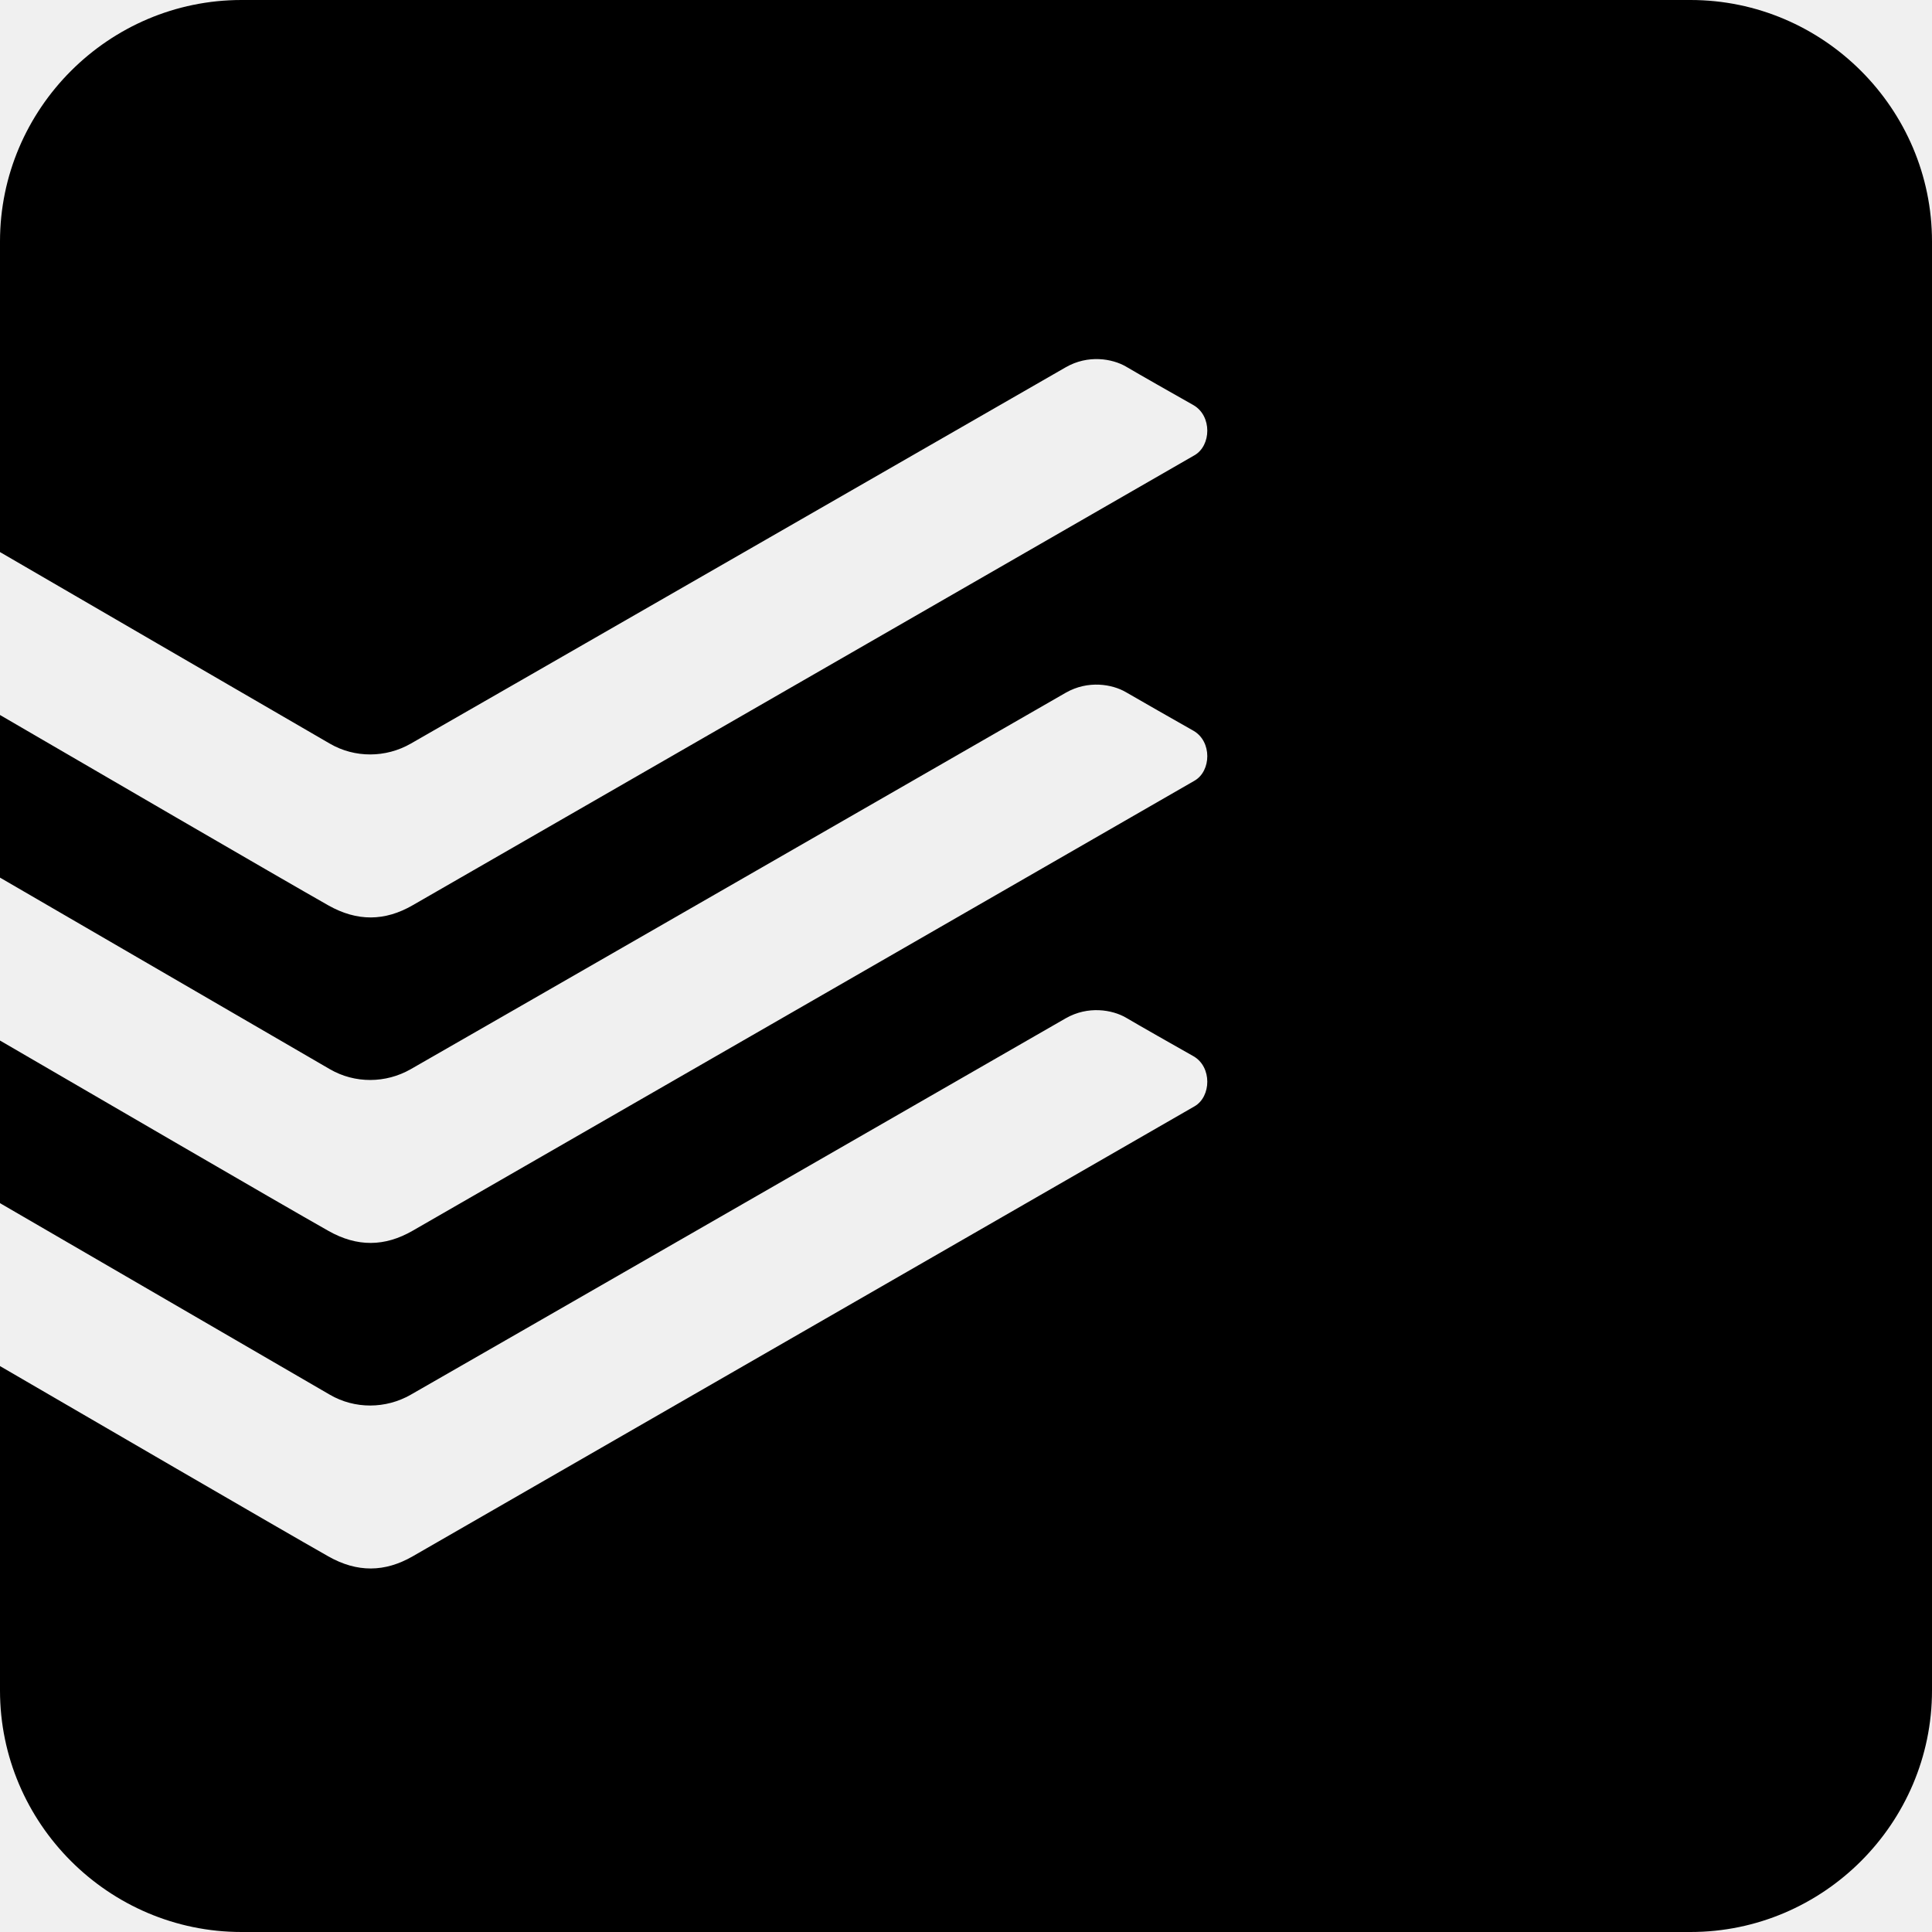
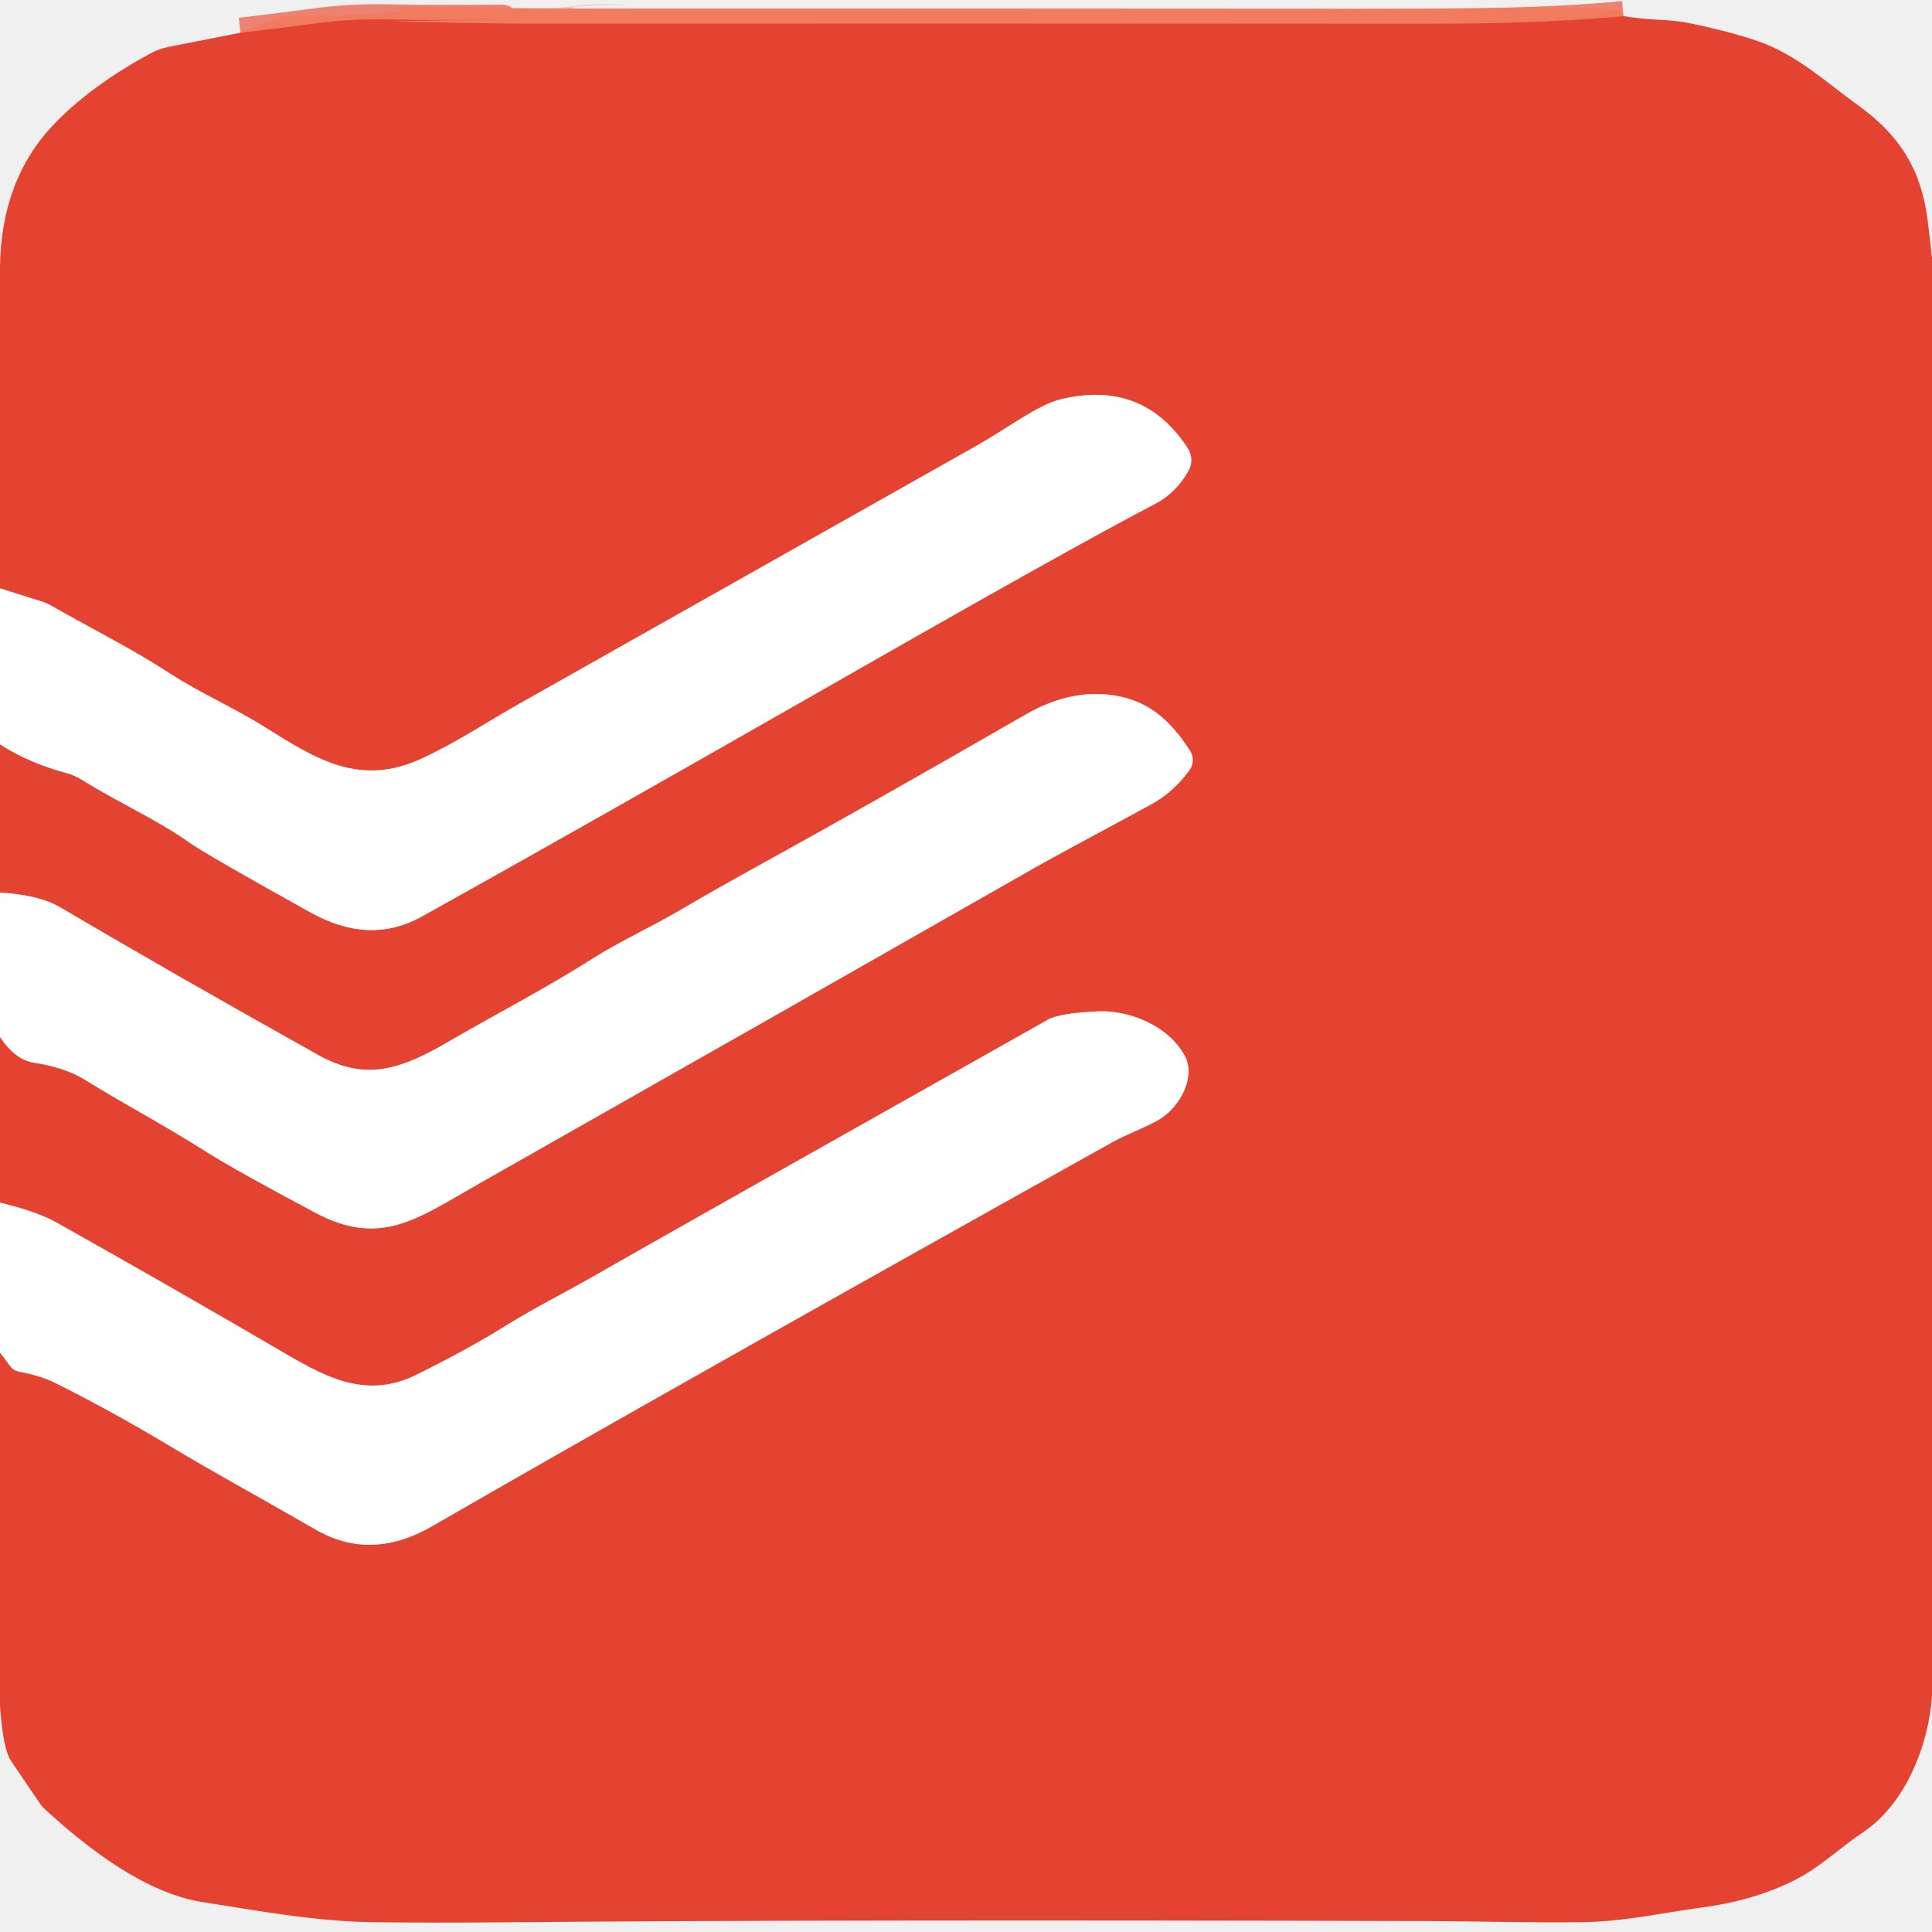
- <svg xmlns="http://www.w3.org/2000/svg" role="img" viewBox="0 0 24 24">
-   <path d="M21 0H3C1.35 0 0 1.35 0 3v3.858s3.854 2.24 4.098 2.38c.31.18.694.177 1.004 0 .26-.147 8.02-4.608 8.136-4.675.279-.161.58-.107.748-.01.164.097.606.348.84.48.232.134.221.502.013.622l-9.712 5.59c-.346.2-.69.204-1.048.002C3.478 10.907.998 9.463 0 8.882v2.02l4.098 2.38c.31.18.694.177 1.004 0 .26-.147 8.02-4.609 8.136-4.676.279-.16.58-.106.748-.008.164.096.606.347.84.48.232.133.221.5.013.62-.208.121-9.288 5.346-9.712 5.59-.346.2-.69.205-1.048.002C3.478 14.951.998 13.506 0 12.926v2.02l4.098 2.38c.31.18.694.177 1.004 0 .26-.147 8.02-4.609 8.136-4.676.279-.16.58-.106.748-.009.164.097.606.348.84.48.232.133.221.502.013.622l-9.712 5.59c-.346.199-.69.204-1.048.001C3.478 18.994.998 17.55 0 16.97V21c0 1.65 1.35 3 3 3h18c1.65 0 3-1.35 3-3V3c0-1.65-1.35-3-3-3z" />
+ <svg xmlns="http://www.w3.org/2000/svg" version="1.1" viewBox="0.00 0.00 256.00 256.00" width="128" height="128">
+   <g stroke-width="2.00" fill="none" stroke-linecap="butt">
+     <path stroke="#ea4d33" stroke-opacity="0.667" vector-effect="non-scaling-stroke" d="   M 215.12 2.14   Q 204.24 3.16 188.68 3.15   Q 129.34 3.10 70.00 3.13   Q 66.20 3.14 52.39 2.85   L 52.39 2.84   A 0.01 0.00 58.3 0 1 52.39 2.83   Q 58.24 2.67 66.03 2.63   Q 67.07 2.62 66.25 2.62   C 60.97 2.64 55.98 2.67 51.29 2.57   Q 46.41 2.47 41.56 3.13   Q 36.77 3.78 31.86 4.34" />
+     <path stroke="#f2a199" vector-effect="non-scaling-stroke" d="   M 0.00 179.22   L 1.40 181.08   A 1.75 1.72 76.2 0 0 2.47 181.74   Q 5.33 182.25 7.45 183.31   Q 14.75 186.96 22.08 191.35   C 28.91 195.44 33.75 198.02 41.85 202.69   Q 49.16 206.91 57.26 202.23   Q 87.22 184.93 147.42 151.33   C 149.46 150.19 152.31 149.21 153.91 148.14   C 156.32 146.53 158.54 142.73 156.95 139.83   C 154.81 135.93 149.66 133.83 145.50 134.01   Q 140.40 134.24 138.86 135.11   Q 89.24 163.04 78.95 168.94   C 74.42 171.53 70.77 173.32 66.96 175.70   Q 61.93 178.83 55.16 182.17   C 48.77 185.32 43.58 182.73 38.03 179.49   Q 23.01 170.71 7.49 161.99   Q 4.91 160.54 0.00 159.36" />
+     <path stroke="#f2a199" vector-effect="non-scaling-stroke" d="   M 0.00 137.39   Q 2.01 140.45 4.55 140.82   C 6.91 141.17 9.32 141.90 11.06 142.96   C 17.44 146.88 21.26 148.78 27.61 152.79   Q 31.21 155.06 41.69 160.65   C 50.49 165.35 55.30 161.47 63.59 156.77   Q 108.54 131.28 137.33 114.85   Q 139.62 113.55 152.42 106.65   Q 155.45 105.02 157.60 102.07   A 2.31 2.30 46.7 0 0 157.67 99.45   C 155.00 95.33 151.90 92.49 146.60 92.02   Q 141.33 91.56 135.94 94.66   Q 115.54 106.40 103.07 113.28   Q 94.25 118.15 90.55 120.35   C 86.38 122.82 82.06 124.76 78.56 127.00   C 72.64 130.79 65.25 134.63 59.67 137.89   C 53.14 141.72 48.50 143.32 42.20 139.81   Q 23.41 129.32 7.99 120.23   Q 5.21 118.59 0.00 118.27" />
+     <path stroke="#f2a199" vector-effect="non-scaling-stroke" d="   M 0.00 98.62   Q 3.78 101.08 8.79 102.43   A 7.45 7.13 -20.5 0 1 10.77 103.28   C 16.32 106.71 20.63 108.48 25.23 111.73   Q 27.25 113.17 41.04 120.85   C 46.24 123.75 51.13 124.10 55.94 121.42   Q 77.02 109.69 113.58 88.79   Q 142.44 72.30 153.03 66.78   Q 155.86 65.31 157.50 62.35   A 2.86 2.85 43.0 0 0 157.39 59.41   Q 151.48 50.31 140.63 52.89   C 137.54 53.62 133.49 56.75 129.44 59.04   Q 95.15 78.39 69.02 93.13   C 64.28 95.80 60.82 98.20 55.95 100.48   C 47.70 104.34 41.87 100.59 35.15 96.38   C 30.95 93.74 26.69 91.94 22.60 89.29   C 17.31 85.86 12.84 83.70 6.78 80.25   A 6.32 5.89 66.7 0 0 5.55 79.71   L 0.00 77.96" />
+   </g>
+   <path fill="#fb6c37" fill-opacity="0.329" d="   M 215.12 2.14   Q 204.24 3.16 188.68 3.15   Q 129.34 3.10 70.00 3.13   Q 66.20 3.14 52.39 2.85   L 52.39 2.84   A 0.01 0.00 58.3 0 1 52.39 2.83   Q 58.24 2.67 66.03 2.63   Q 67.07 2.62 66.25 2.62   C 60.97 2.64 55.98 2.67 51.29 2.57   Q 46.41 2.47 41.56 3.13   Q 36.77 3.78 31.86 4.34   L 37.30 2.20   A 0.84 0.68 29.0 0 1 37.58 2.15   L 48.50 1.94   Q 48.52 1.94 48.54 1.94   L 53.87 1.40   A 0.01 0.01 0.0 0 0 53.87 1.38   Q 53.18 1.49 52.81 1.32   A 0.21 0.21 0.0 0 1 52.89 0.92   Q 70.81 1.01 71.20 1.04   Q 73.42 1.21 77.17 0.67   Q 78.41 0.49 83.18 0.61   A 0.01 0.01 0.0 0 1 83.19 0.63   Q 83.17 0.64 83.14 0.64   Q 79.08 0.58 76.07 0.90   A 0.19 0.19 0.0 0 0 75.90 1.10   A 0.18 0.18 0.0 0 0 76.08 1.27   Q 108.61 1.26 172.08 1.30   Q 178.27 1.30 192.91 1.07   Q 206.39 0.85 213.75 1.20   Q 215.11 1.26 215.12 2.14   Z" />
+   <path fill="#e44332" d="   M 215.12 2.14   Q 217.28 2.49 219.53 2.60   Q 222.24 2.73 223.91 3.08   Q 229.33 4.20 233.05 5.50   C 238.12 7.27 241.96 10.90 246.24 13.98   C 251.66 17.88 254.55 22.43 255.40 29.02   Q 255.73 31.57 256.00 34.14   L 256.00 224.72   C 255.56 231.23 252.50 238.98 246.94 242.73   C 243.83 244.82 241.22 247.36 238.03 249.01   Q 232.68 251.77 225.75 252.72   C 219.19 253.62 215.18 254.64 209.37 254.70   C 202.15 254.78 196.76 254.58 188.89 254.55   Q 108.99 254.33 66.25 254.72   Q 57.82 254.80 49.40 254.70   C 41.62 254.61 33.38 253.04 26.97 252.06   C 19.33 250.90 11.70 245.00 5.97 239.75   A 4.34 4.25 -86.4 0 1 5.27 238.94   Q 3.28 236.03 1.43 233.27   Q 0.40 231.74 0.00 226.01   L 0.00 179.22   L 1.40 181.08   A 1.75 1.72 76.2 0 0 2.47 181.74   Q 5.33 182.25 7.45 183.31   Q 14.75 186.96 22.08 191.35   C 28.91 195.44 33.75 198.02 41.85 202.69   Q 49.16 206.91 57.26 202.23   Q 87.22 184.93 147.42 151.33   C 149.46 150.19 152.31 149.21 153.91 148.14   C 156.32 146.53 158.54 142.73 156.95 139.83   C 154.81 135.93 149.66 133.83 145.50 134.01   Q 140.40 134.24 138.86 135.11   Q 89.24 163.04 78.95 168.94   C 74.42 171.53 70.77 173.32 66.96 175.70   Q 61.93 178.83 55.16 182.17   C 48.77 185.32 43.58 182.73 38.03 179.49   Q 23.01 170.71 7.49 161.99   Q 4.91 160.54 0.00 159.36   L 0.00 137.39   Q 2.01 140.45 4.55 140.82   C 6.91 141.17 9.32 141.90 11.06 142.96   C 17.44 146.88 21.26 148.78 27.61 152.79   Q 31.21 155.06 41.69 160.65   C 50.49 165.35 55.30 161.47 63.59 156.77   Q 108.54 131.28 137.33 114.85   Q 139.62 113.55 152.42 106.65   Q 155.45 105.02 157.60 102.07   A 2.31 2.30 46.7 0 0 157.67 99.45   C 155.00 95.33 151.90 92.49 146.60 92.02   Q 141.33 91.56 135.94 94.66   Q 115.54 106.40 103.07 113.28   Q 94.25 118.15 90.55 120.35   C 86.38 122.82 82.06 124.76 78.56 127.00   C 72.64 130.79 65.25 134.63 59.67 137.89   C 53.14 141.72 48.50 143.32 42.20 139.81   Q 23.41 129.32 7.99 120.23   Q 5.21 118.59 0.00 118.27   L 0.00 98.62   Q 3.78 101.08 8.79 102.43   A 7.45 7.13 -20.5 0 1 10.77 103.28   C 16.32 106.71 20.63 108.48 25.23 111.73   Q 27.25 113.17 41.04 120.85   C 46.24 123.75 51.13 124.10 55.94 121.42   Q 77.02 109.69 113.58 88.79   Q 142.44 72.30 153.03 66.78   Q 155.86 65.31 157.50 62.35   A 2.86 2.85 43.0 0 0 157.39 59.41   Q 151.48 50.31 140.63 52.89   C 137.54 53.62 133.49 56.75 129.44 59.04   Q 95.15 78.39 69.02 93.13   C 64.28 95.80 60.82 98.20 55.95 100.48   C 47.70 104.34 41.87 100.59 35.15 96.38   C 30.95 93.74 26.69 91.94 22.60 89.29   C 17.31 85.86 12.84 83.70 6.78 80.25   A 6.32 5.89 66.7 0 0 5.55 79.71   L 0.00 77.96   L 0.00 35.39   Q 0.15 23.85 7.04 16.58   Q 11.89 11.46 19.84 7.13   A 8.75 8.58 -64.4 0 1 22.40 6.20   L 31.86 4.34   Q 36.77 3.78 41.56 3.13   Q 46.41 2.47 51.29 2.57   C 55.98 2.67 60.97 2.64 66.25 2.62   Q 67.07 2.62 66.03 2.63   Q 58.24 2.67 52.39 2.83   A 0.01 0.00 58.3 0 0 52.39 2.84   L 52.39 2.85   Q 66.20 3.14 70.00 3.13   Q 129.34 3.10 188.68 3.15   Q 204.24 3.16 215.12 2.14   Z" />
+   <path fill="#ffffff" d="   M 0.00 98.62   L 0.00 77.96   L 5.55 79.71   A 6.32 5.89 66.7 0 1 6.78 80.25   C 12.84 83.70 17.31 85.86 22.60 89.29   C 26.69 91.94 30.95 93.74 35.15 96.38   C 41.87 100.59 47.70 104.34 55.95 100.48   C 60.82 98.20 64.28 95.80 69.02 93.13   Q 95.15 78.39 129.44 59.04   C 133.49 56.75 137.54 53.62 140.63 52.89   Q 151.48 50.31 157.39 59.41   A 2.86 2.85 43.0 0 1 157.50 62.35   Q 155.86 65.31 153.03 66.78   Q 142.44 72.30 113.58 88.79   Q 77.02 109.69 55.94 121.42   C 51.13 124.10 46.24 123.75 41.04 120.85   Q 27.25 113.17 25.23 111.73   C 20.63 108.48 16.32 106.71 10.77 103.28   A 7.45 7.13 -20.5 0 0 8.79 102.43   Q 3.78 101.08 0.00 98.62   Z" />
+   <path fill="#ffffff" d="   M 0.00 137.39   L 0.00 118.27   Q 5.21 118.59 7.99 120.23   Q 23.41 129.32 42.20 139.81   C 48.50 143.32 53.14 141.72 59.67 137.89   C 65.25 134.63 72.64 130.79 78.56 127.00   C 82.06 124.76 86.38 122.82 90.55 120.35   Q 94.25 118.15 103.07 113.28   Q 115.54 106.40 135.94 94.66   Q 141.33 91.56 146.60 92.02   C 151.90 92.49 155.00 95.33 157.67 99.45   A 2.31 2.30 46.7 0 1 157.60 102.07   Q 155.45 105.02 152.42 106.65   Q 139.62 113.55 137.33 114.85   Q 108.54 131.28 63.59 156.77   C 55.30 161.47 50.49 165.35 41.69 160.65   Q 31.21 155.06 27.61 152.79   C 21.26 148.78 17.44 146.88 11.06 142.96   C 9.32 141.90 6.91 141.17 4.55 140.82   Q 2.01 140.45 0.00 137.39   Z" />
+   <path fill="#ffffff" d="   M 0.00 179.22   L 0.00 159.36   Q 4.91 160.54 7.49 161.99   Q 23.01 170.71 38.03 179.49   C 43.58 182.73 48.77 185.32 55.16 182.17   Q 61.93 178.83 66.96 175.70   C 70.77 173.32 74.42 171.53 78.95 168.94   Q 89.24 163.04 138.86 135.11   Q 140.40 134.24 145.50 134.01   C 149.66 133.83 154.81 135.93 156.95 139.83   C 158.54 142.73 156.32 146.53 153.91 148.14   C 152.31 149.21 149.46 150.19 147.42 151.33   Q 87.22 184.93 57.26 202.23   Q 49.16 206.91 41.85 202.69   C 33.75 198.02 28.91 195.44 22.08 191.35   Q 14.75 186.96 7.45 183.31   Q 5.33 182.25 2.47 181.74   A 1.75 1.72 76.2 0 1 1.40 181.08   L 0.00 179.22   Z" />
</svg>
